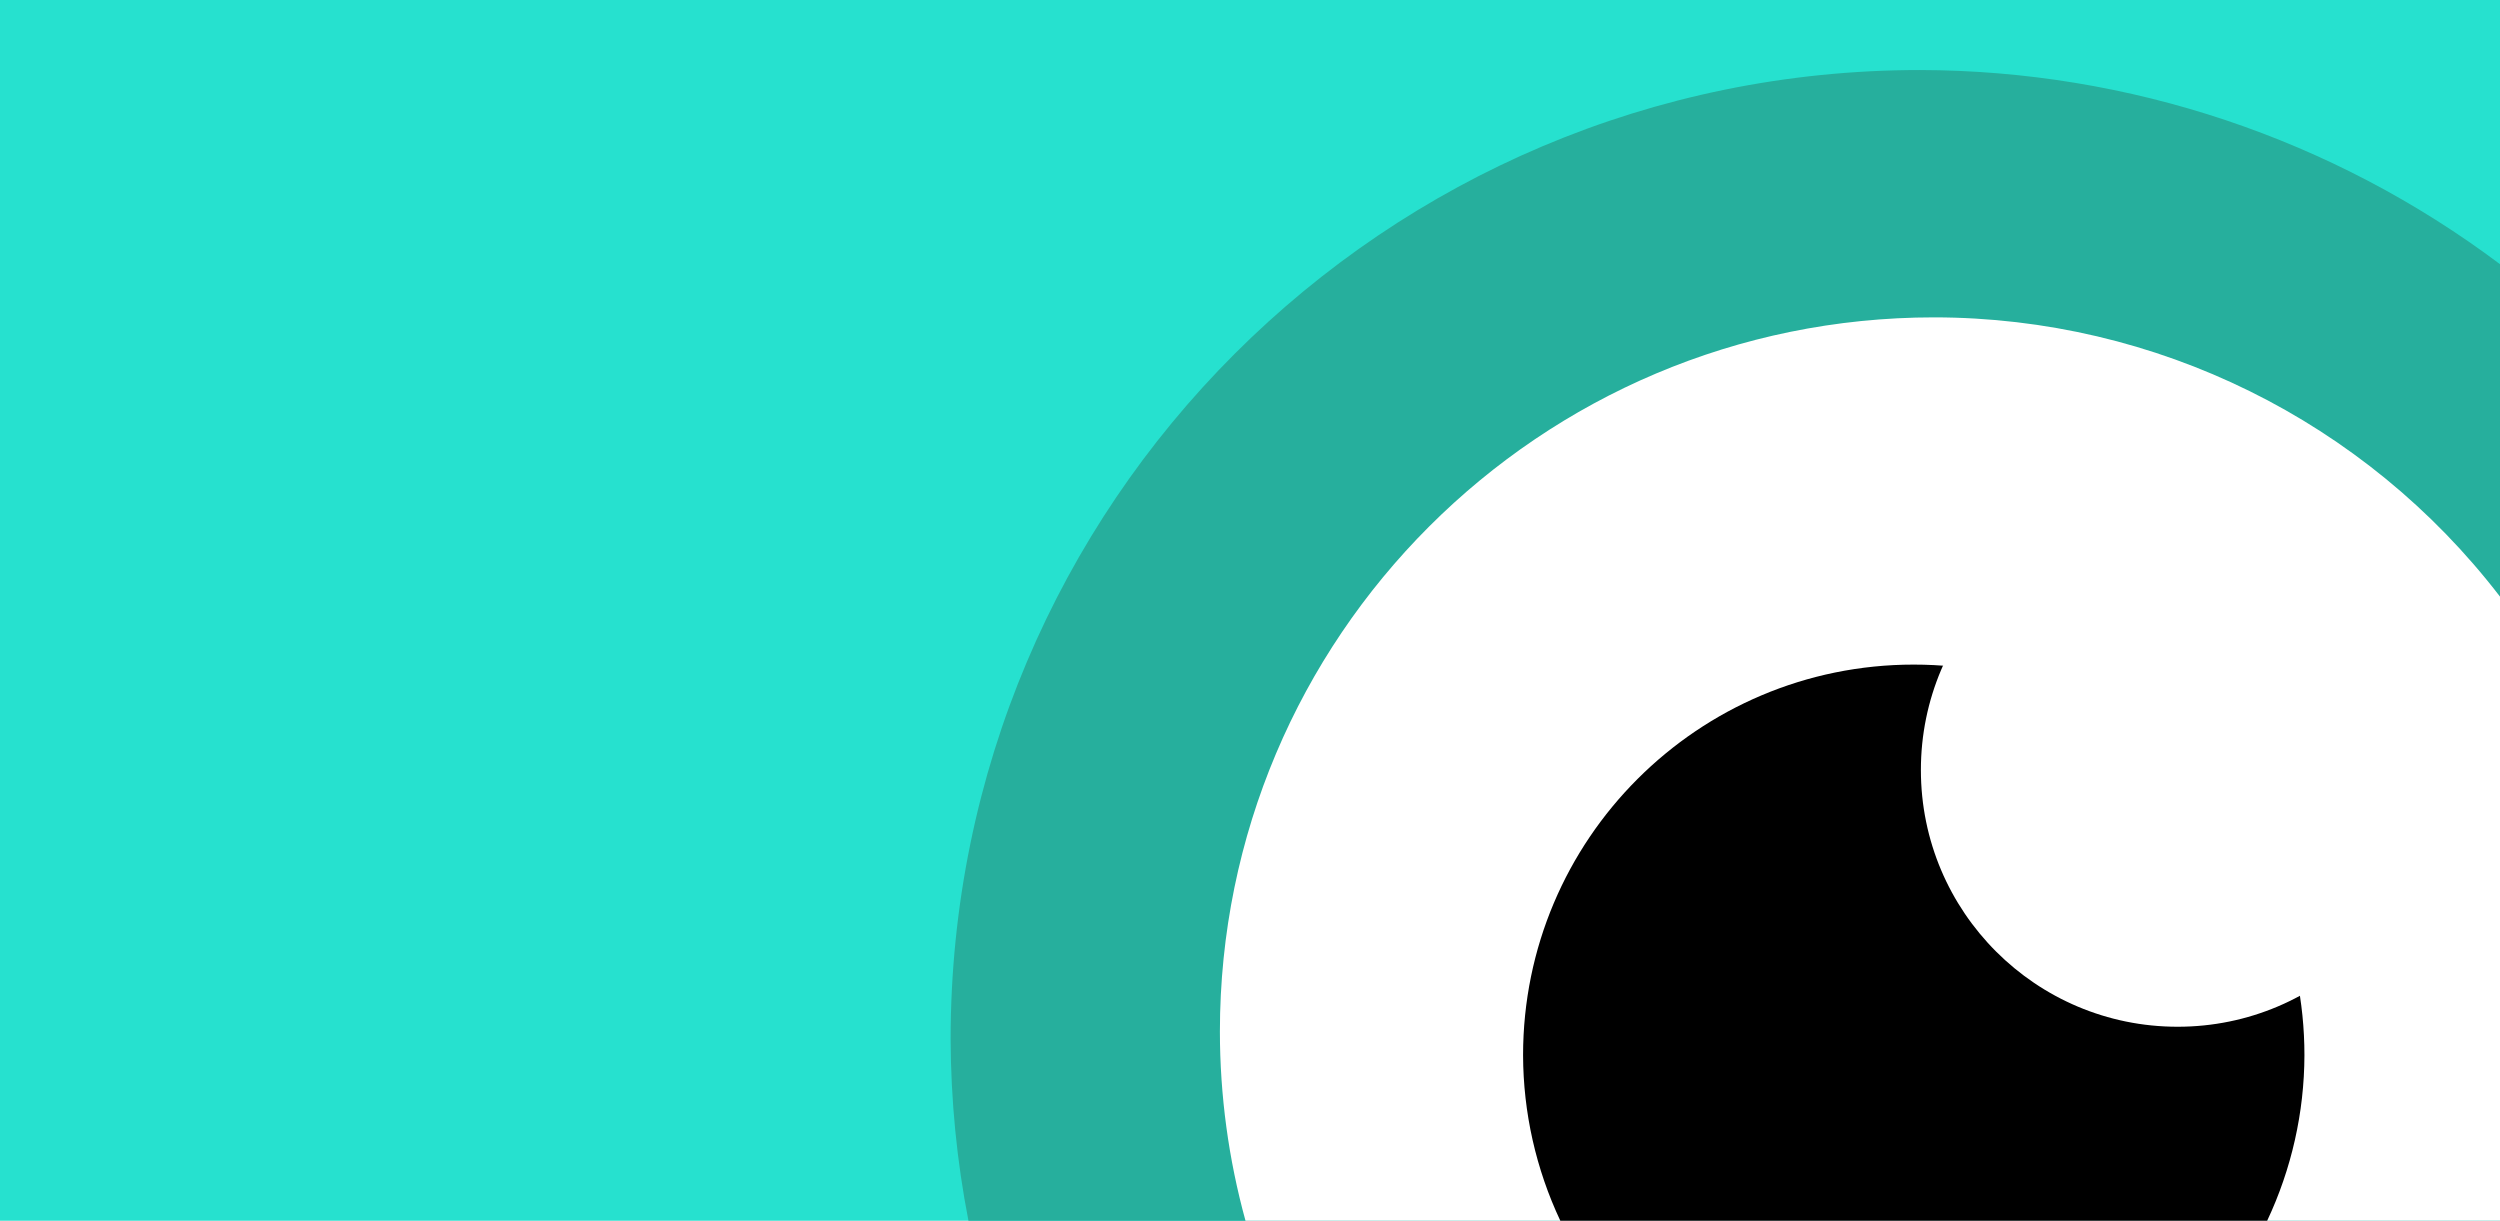
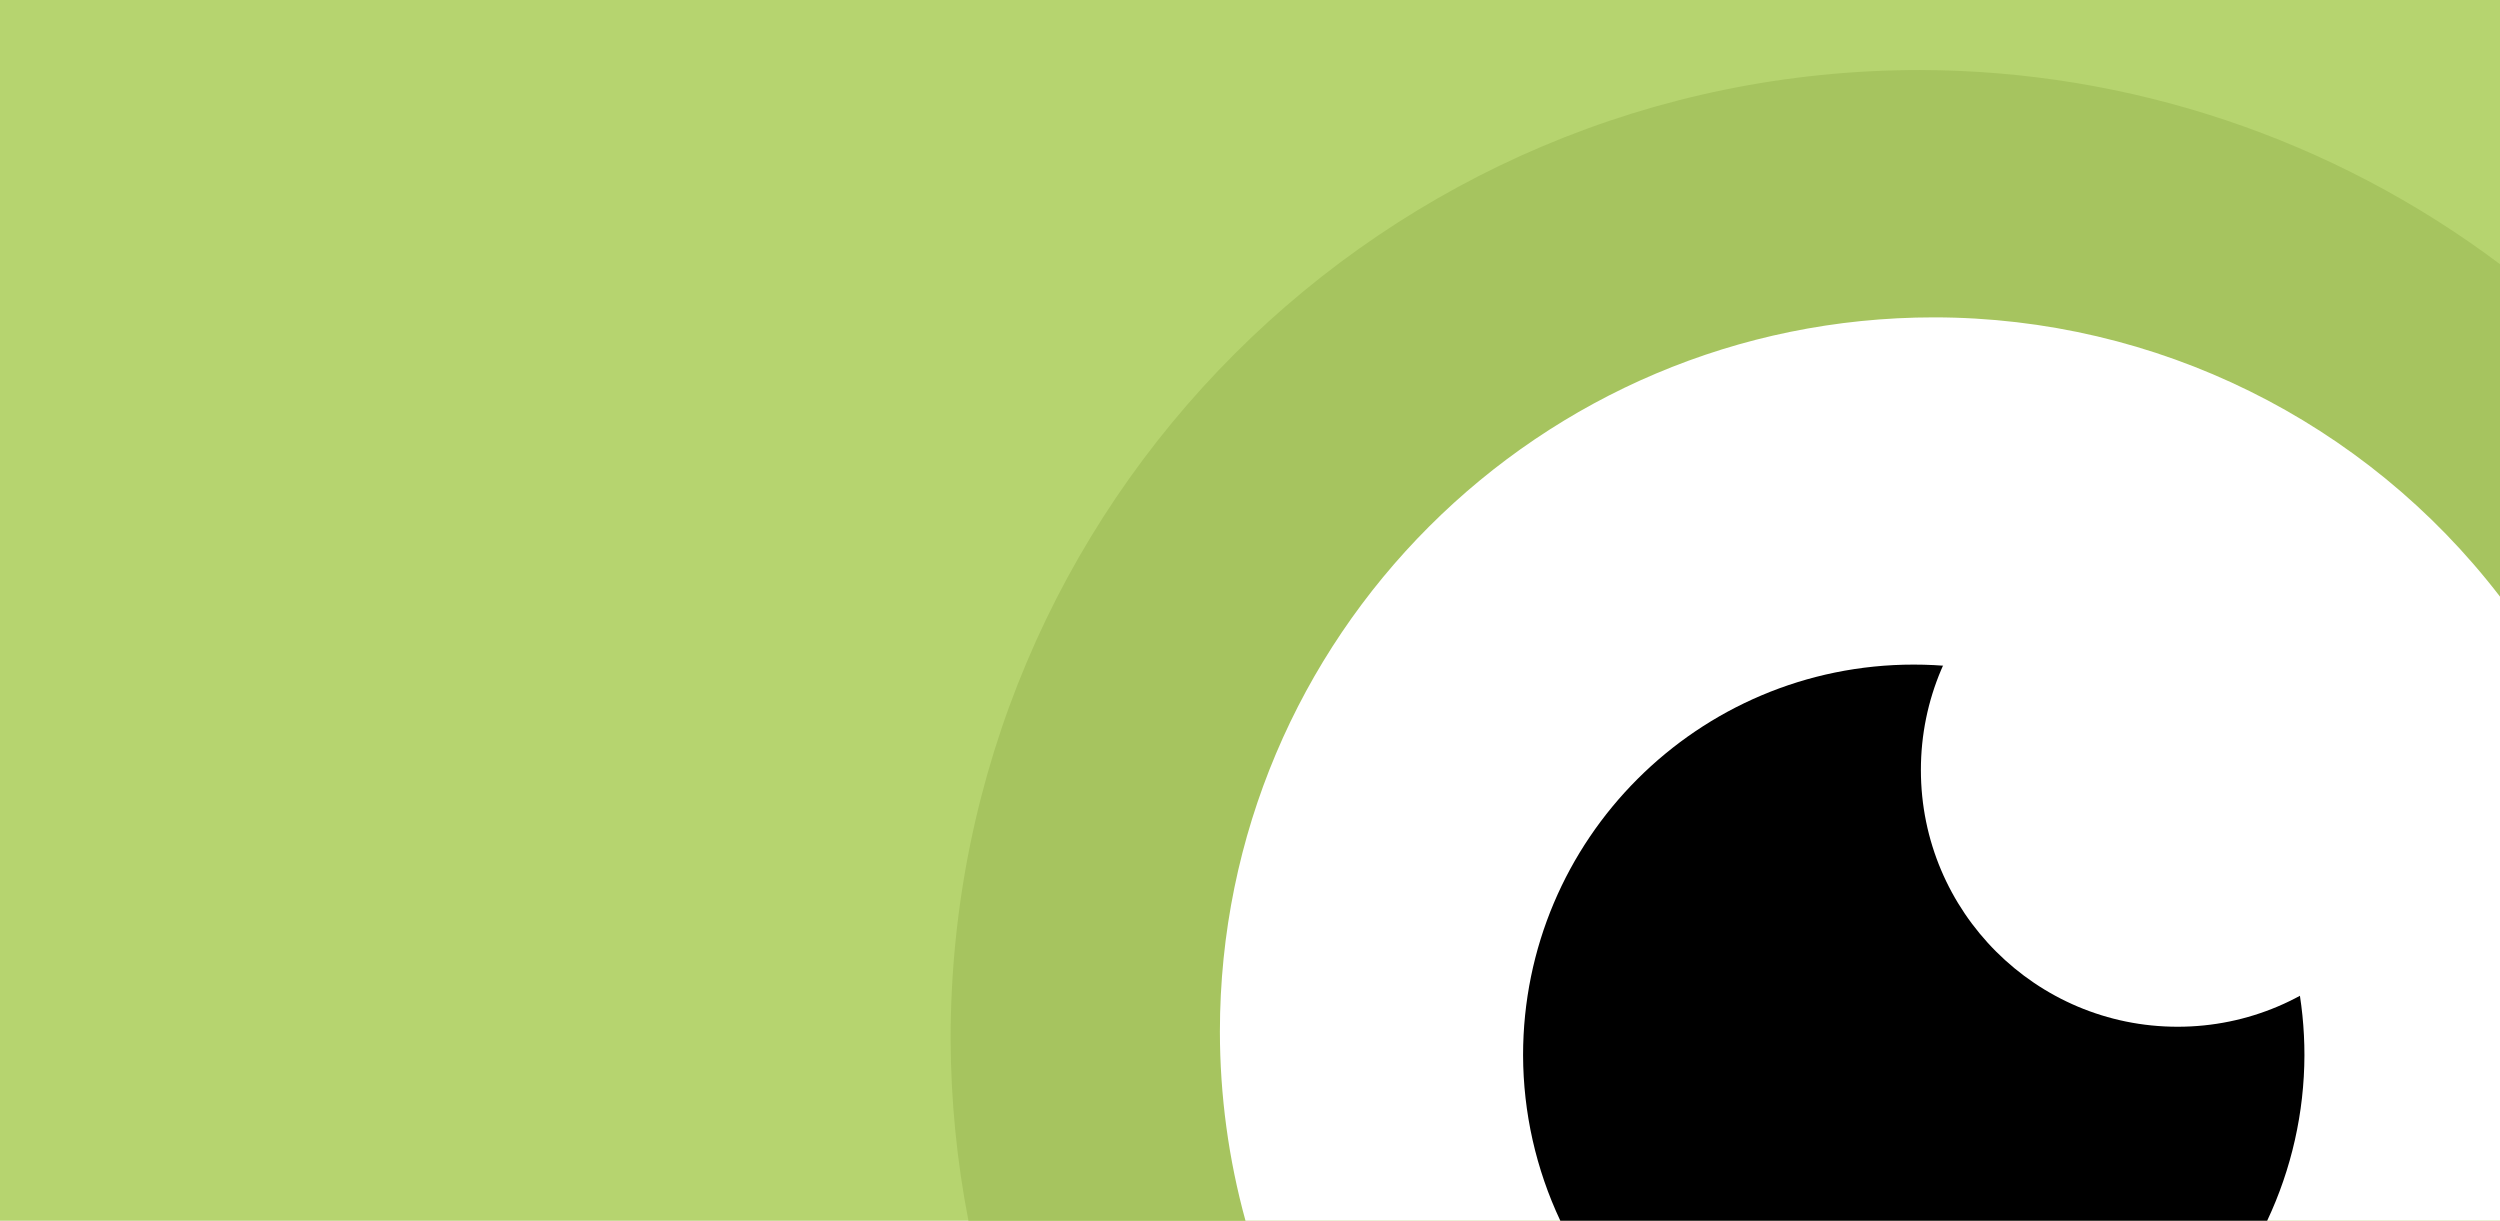
<svg xmlns="http://www.w3.org/2000/svg" width="1024" height="500" viewBox="0 0 1024 500" id="svg2" version="1.1">
  <defs id="defs4" />
  <g id="layer1" transform="translate(0,-552.3622)">
-     <rect style="fill:#26e1cf;fill-opacity:1;stroke:none;stroke-width:4;stroke-linecap:butt;stroke-linejoin:miter;stroke-miterlimit:4;stroke-dasharray:none;stroke-opacity:1" id="rect4139" width="1024" height="500" x="0" y="552.362" />
-     <path style="fill:#26af9d;fill-opacity:1;stroke:none;stroke-width:4;stroke-linecap:butt;stroke-linejoin:miter;stroke-miterlimit:4;stroke-dasharray:none;stroke-opacity:1" d="M 786.416 28.684 A 397.043 397.043 0 0 0 389.373 425.727 A 397.043 397.043 0 0 0 396.674 500 L 1024 500 L 1024 108.215 A 397.043 397.043 0 0 0 786.416 28.684 z " transform="translate(0,552.3622)" id="circle5439" />
+     <rect style="fill:#b6d46f;fill-opacity:1;stroke:none;stroke-width:4;stroke-linecap:butt;stroke-linejoin:miter;stroke-miterlimit:4;stroke-dasharray:none;stroke-opacity:1" id="rect4139" width="1024" height="500" x="0" y="552.362" />
+     <path style="fill:#a6c45f;fill-opacity:1;stroke:none;stroke-width:4;stroke-linecap:butt;stroke-linejoin:miter;stroke-miterlimit:4;stroke-dasharray:none;stroke-opacity:1" d="M 786.416 28.684 A 397.043 397.043 0 0 0 389.373 425.727 A 397.043 397.043 0 0 0 396.674 500 L 1024 500 L 1024 108.215 A 397.043 397.043 0 0 0 786.416 28.684 z " transform="translate(0,552.3622)" id="circle5439" />
    <path style="fill:#ffffff;fill-opacity:1;stroke:none;stroke-width:4;stroke-linecap:butt;stroke-linejoin:miter;stroke-miterlimit:4;stroke-dasharray:none;stroke-opacity:1" d="M 792.209 129.994 A 292.54 292.54 0 0 0 499.67 422.533 A 292.54 292.54 0 0 0 510.154 500 L 1024 500 L 1024 244.375 A 292.54 292.54 0 0 0 792.209 129.994 z " transform="translate(0,552.3622)" id="circle5467" />
    <path style="fill:#000000;fill-opacity:1;stroke:none;stroke-width:4;stroke-linecap:butt;stroke-linejoin:miter;stroke-miterlimit:4;stroke-dasharray:none;stroke-opacity:1" d="M 783.875 272.217 A 160.022 160.022 0 0 0 623.852 432.24 A 160.022 160.022 0 0 0 639.102 500 L 928.637 500 A 160.022 160.022 0 0 0 943.896 432.24 A 160.022 160.022 0 0 0 783.875 272.217 z " transform="translate(0,552.3622)" id="circle5451" />
    <circle style="fill:#ffffff;fill-opacity:1;stroke:none;stroke-width:10;stroke-linecap:butt;stroke-linejoin:miter;stroke-miterlimit:4;stroke-dasharray:none;stroke-opacity:1" id="circle5455" cx="891.958" cy="867.756" r="105.162" />
  </g>
</svg>
